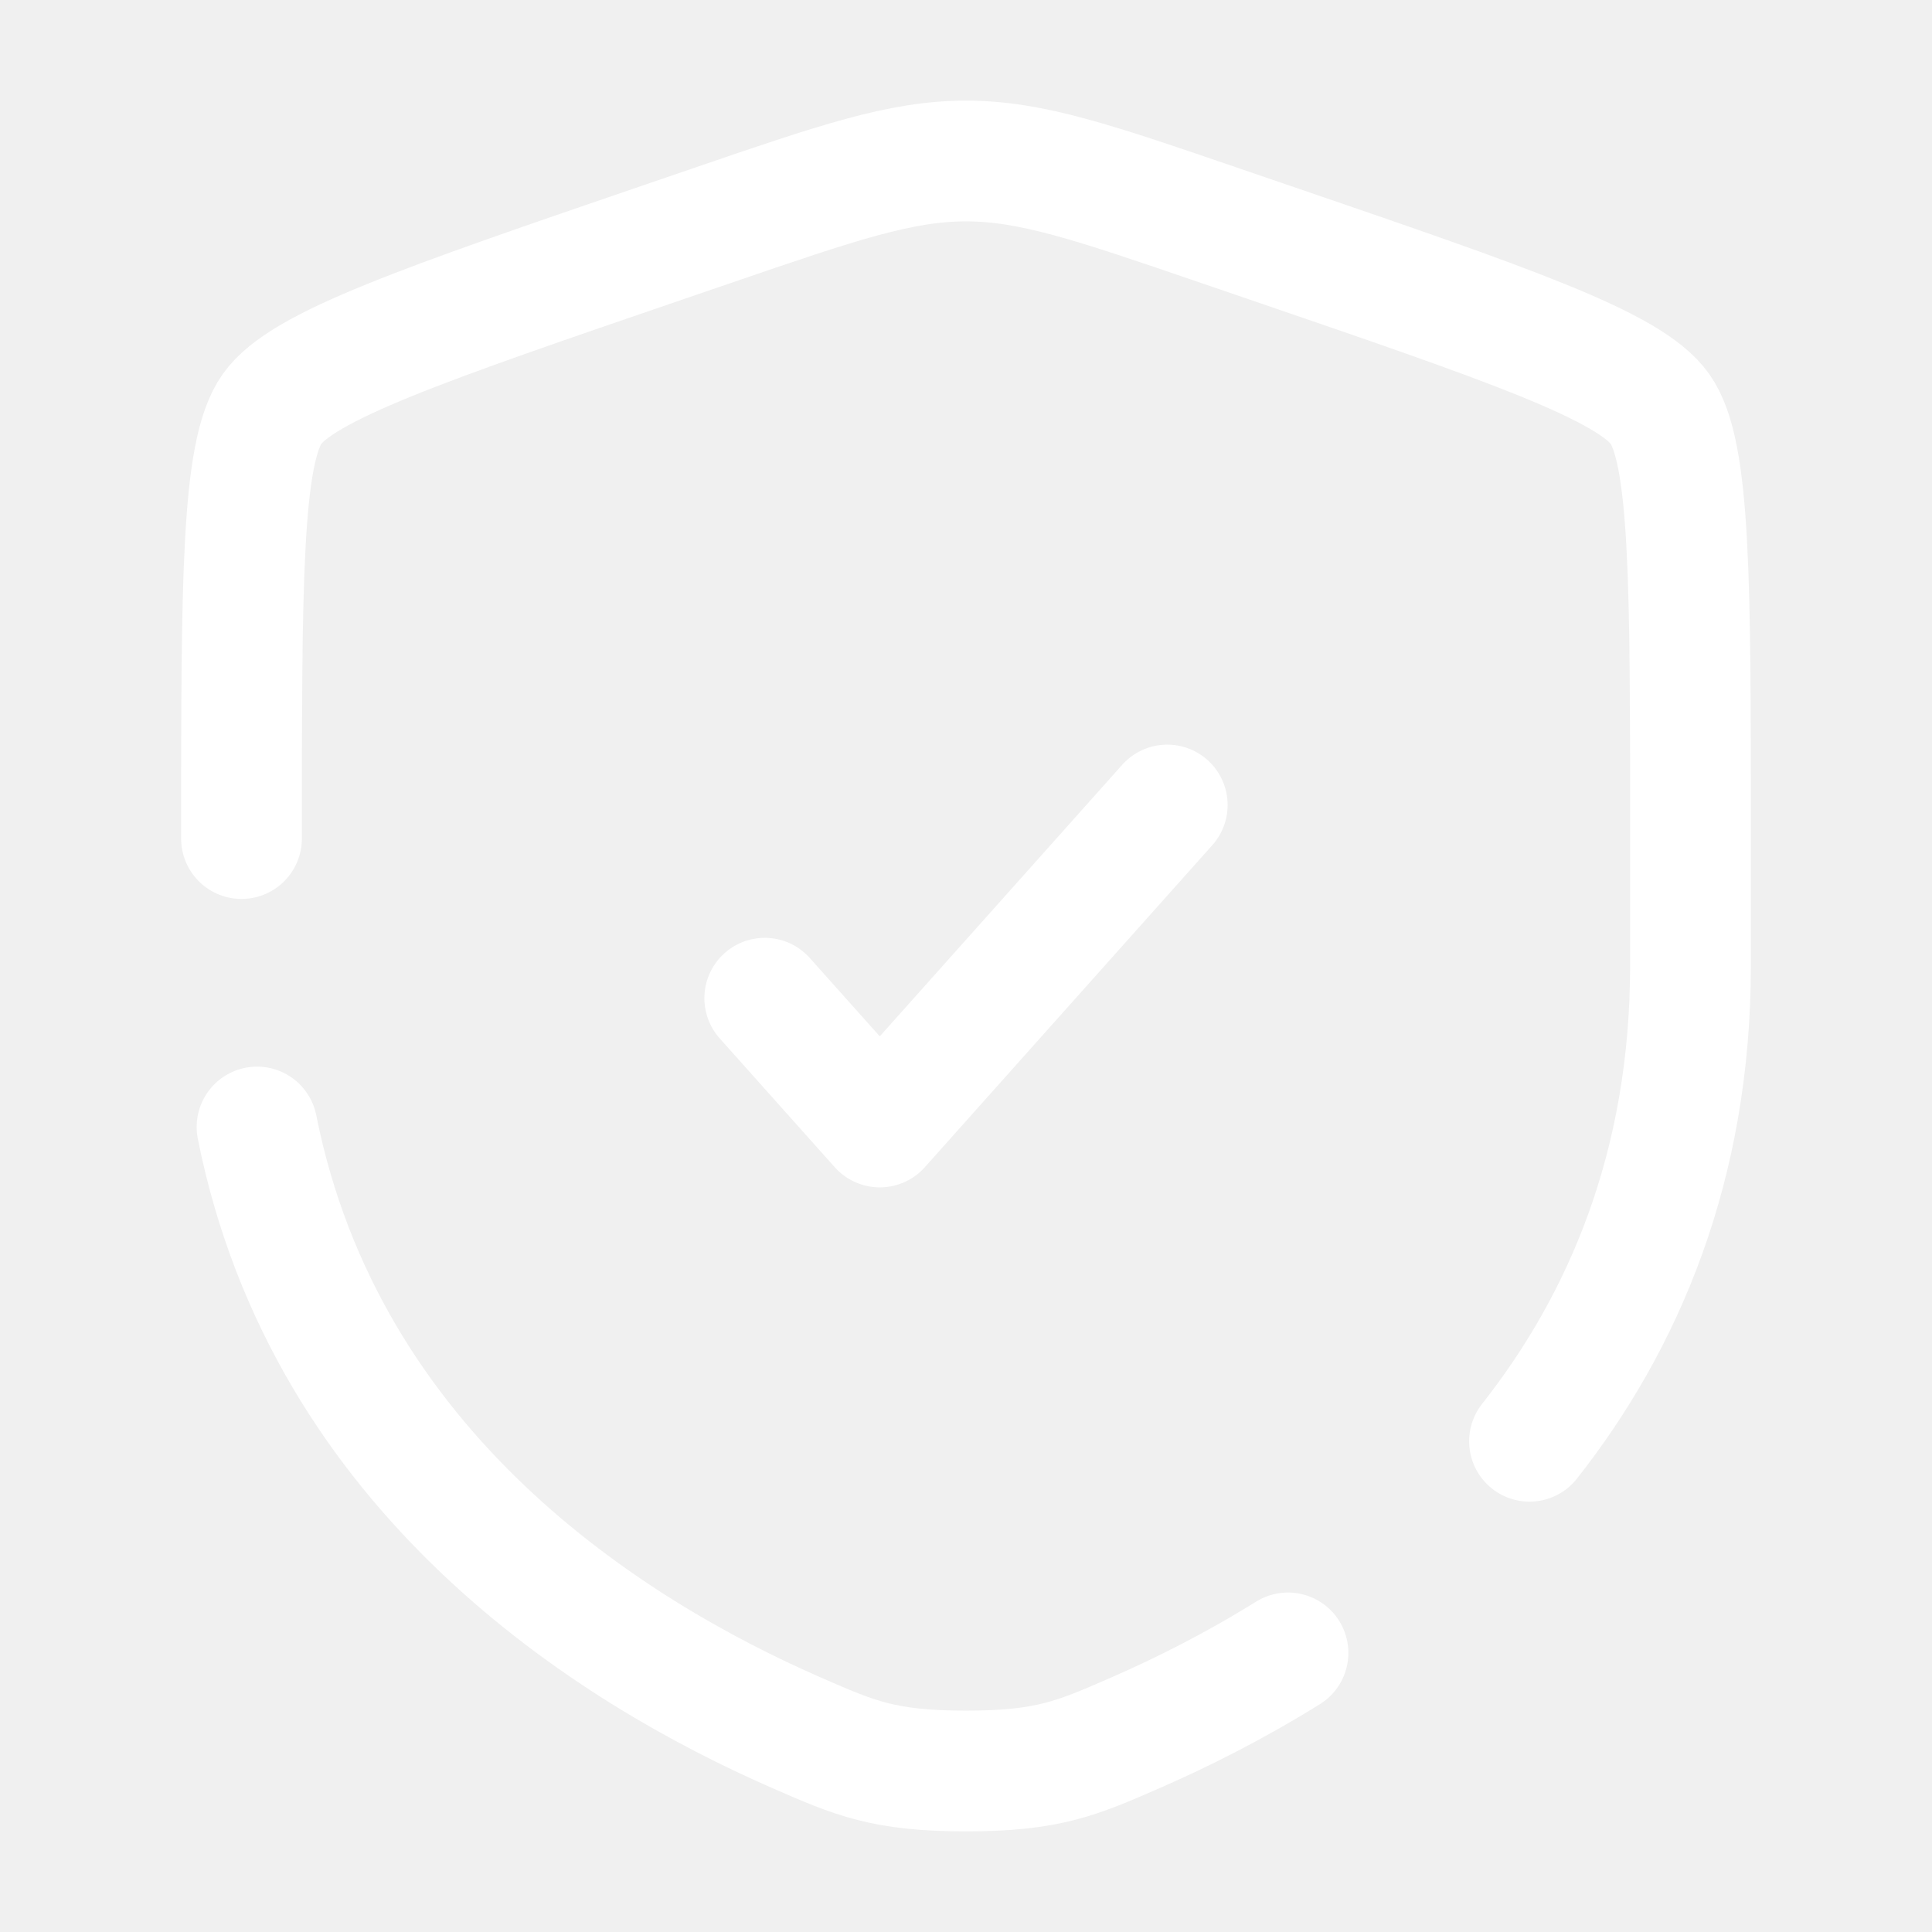
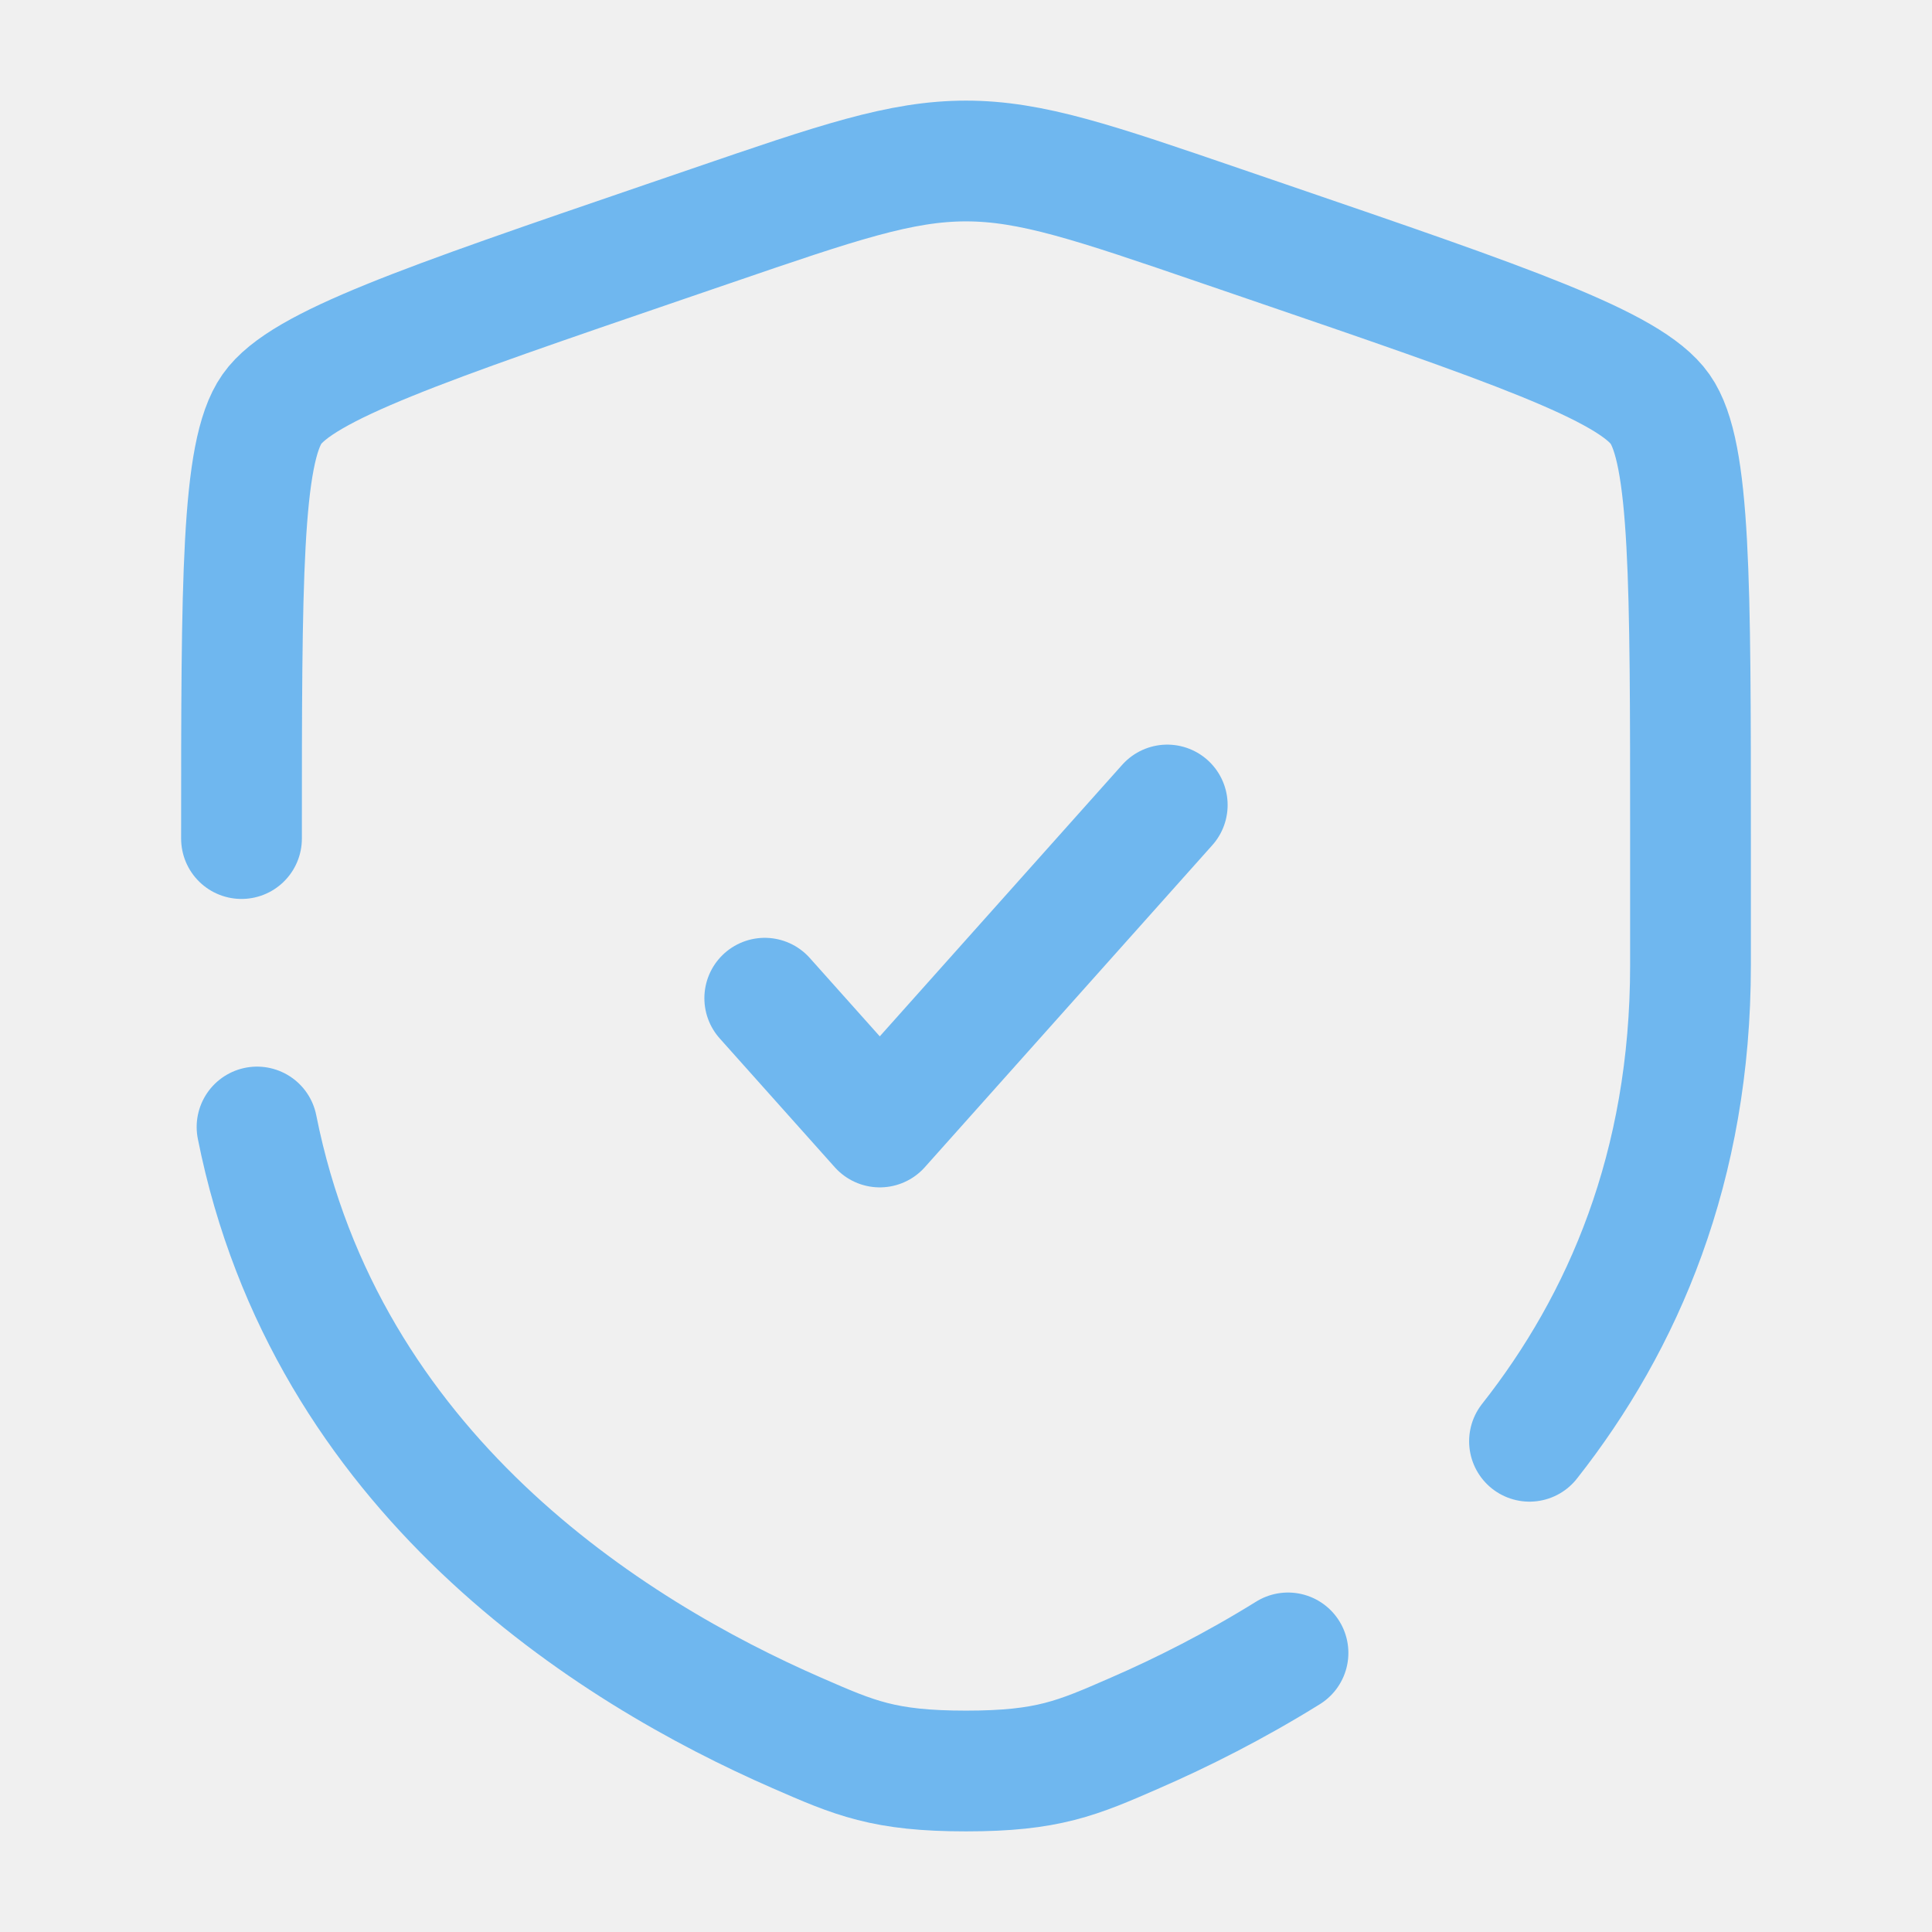
- <svg xmlns="http://www.w3.org/2000/svg" width="800px" height="800px" viewBox="0 0 24 24" fill="none" stroke="#fff">
+ <svg xmlns="http://www.w3.org/2000/svg" width="800px" height="800px" viewBox="0 0 24 24" fill="none" stroke="#6fb7ef">
  <g id="SVGRepo_bgCarrier" stroke-width="0" />
  <g id="SVGRepo_tracerCarrier" stroke-linecap="round" stroke-linejoin="round" />
  <g id="SVGRepo_iconCarrier">
-     <path d="M9.5 12.4L10.929 14L14.5 10" stroke="#fff" stroke-width="1.5" stroke-linecap="round" stroke-linejoin="round" />
-     <path d="M3 10.417C3 7.219 3 5.62 3.378 5.082C3.755 4.545 5.258 4.03 8.265 3.001L8.838 2.805C10.405 2.268 11.189 2 12 2C12.811 2 13.595 2.268 15.162 2.805L15.735 3.001C18.742 4.03 20.245 4.545 20.622 5.082C21 5.62 21 7.219 21 10.417C21 10.9 21 11.423 21 11.991C21 14.496 20.163 16.428 19 17.904M3.193 14C4.05 18.298 7.576 20.513 9.899 21.527C10.62 21.842 10.981 22 12 22C13.019 22 13.38 21.842 14.101 21.527C14.68 21.275 15.332 20.948 16 20.533" stroke="#fff" stroke-width="1.5" stroke-linecap="round" />
+     <path d="M9.5 12.4L10.929 14L14.5 10" stroke="#6fb7ef" stroke-width="1.5" stroke-linecap="round" stroke-linejoin="round" />
+     <path d="M3 10.417C3 7.219 3 5.62 3.378 5.082C3.755 4.545 5.258 4.03 8.265 3.001L8.838 2.805C10.405 2.268 11.189 2 12 2C12.811 2 13.595 2.268 15.162 2.805L15.735 3.001C18.742 4.03 20.245 4.545 20.622 5.082C21 5.62 21 7.219 21 10.417C21 10.9 21 11.423 21 11.991C21 14.496 20.163 16.428 19 17.904M3.193 14C4.05 18.298 7.576 20.513 9.899 21.527C10.62 21.842 10.981 22 12 22C13.019 22 13.38 21.842 14.101 21.527C14.68 21.275 15.332 20.948 16 20.533" stroke="#6fb7ef" stroke-width="1.5" stroke-linecap="round" />
  </g>
</svg>
